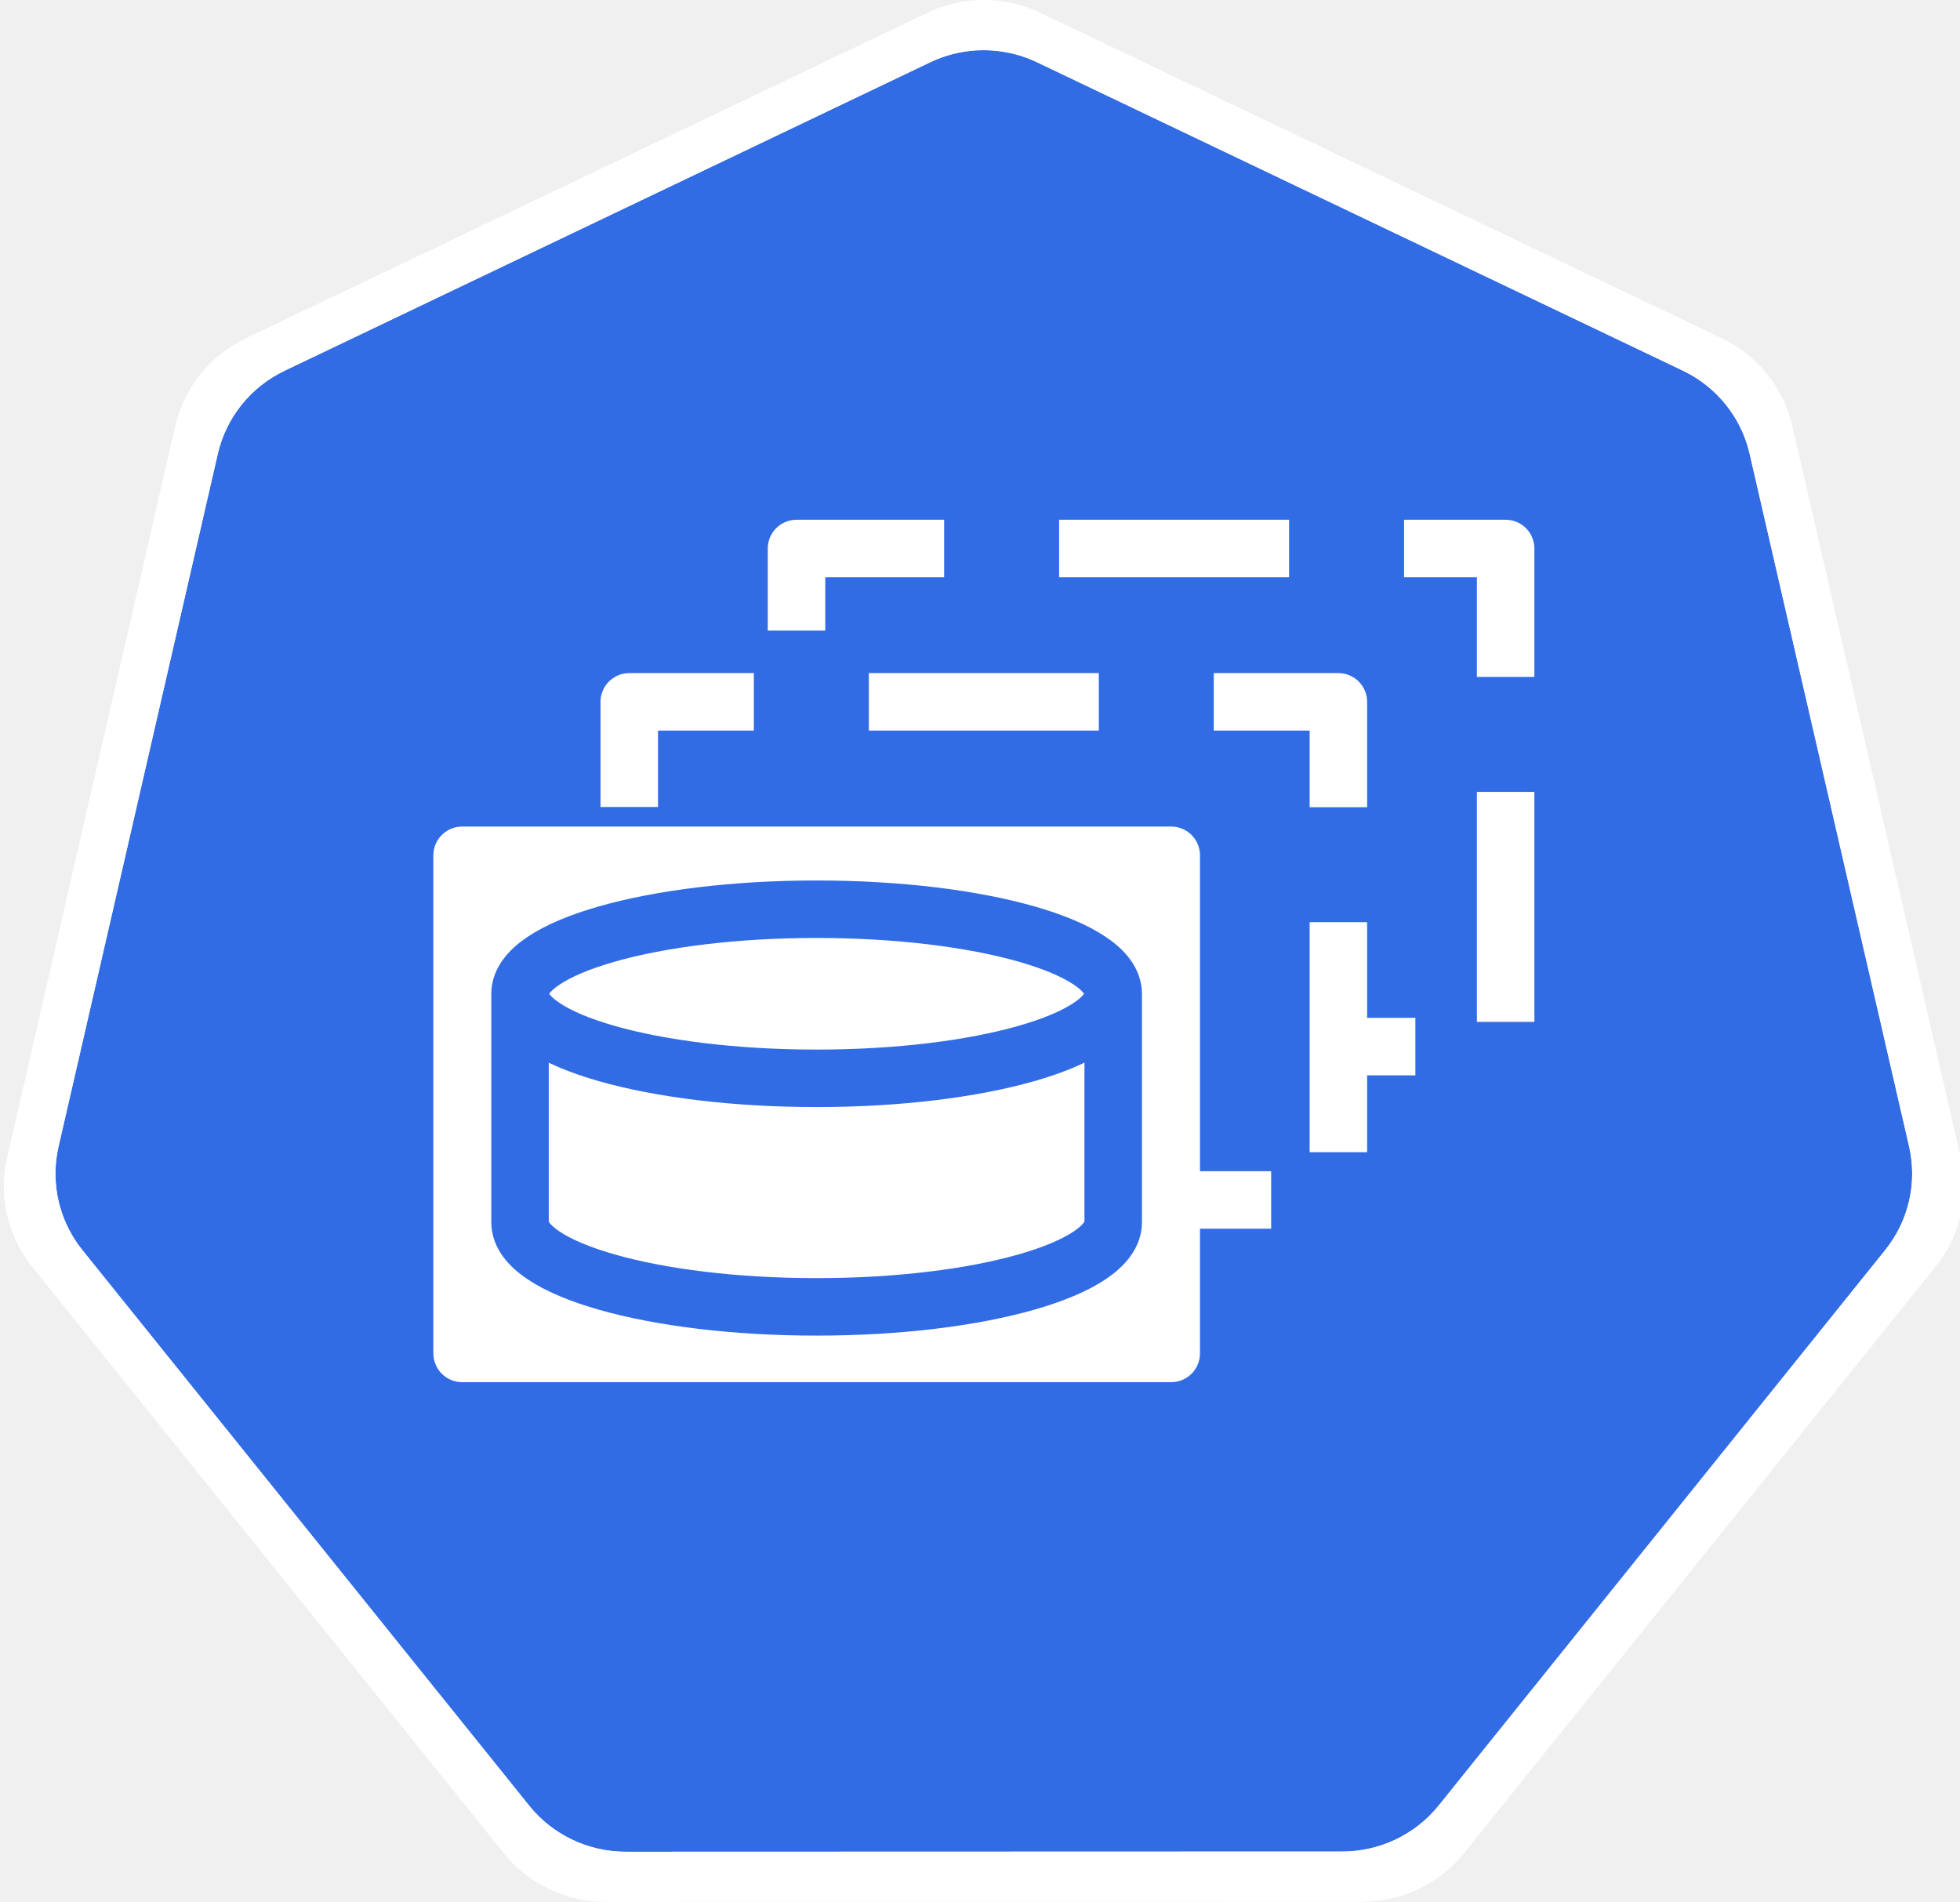
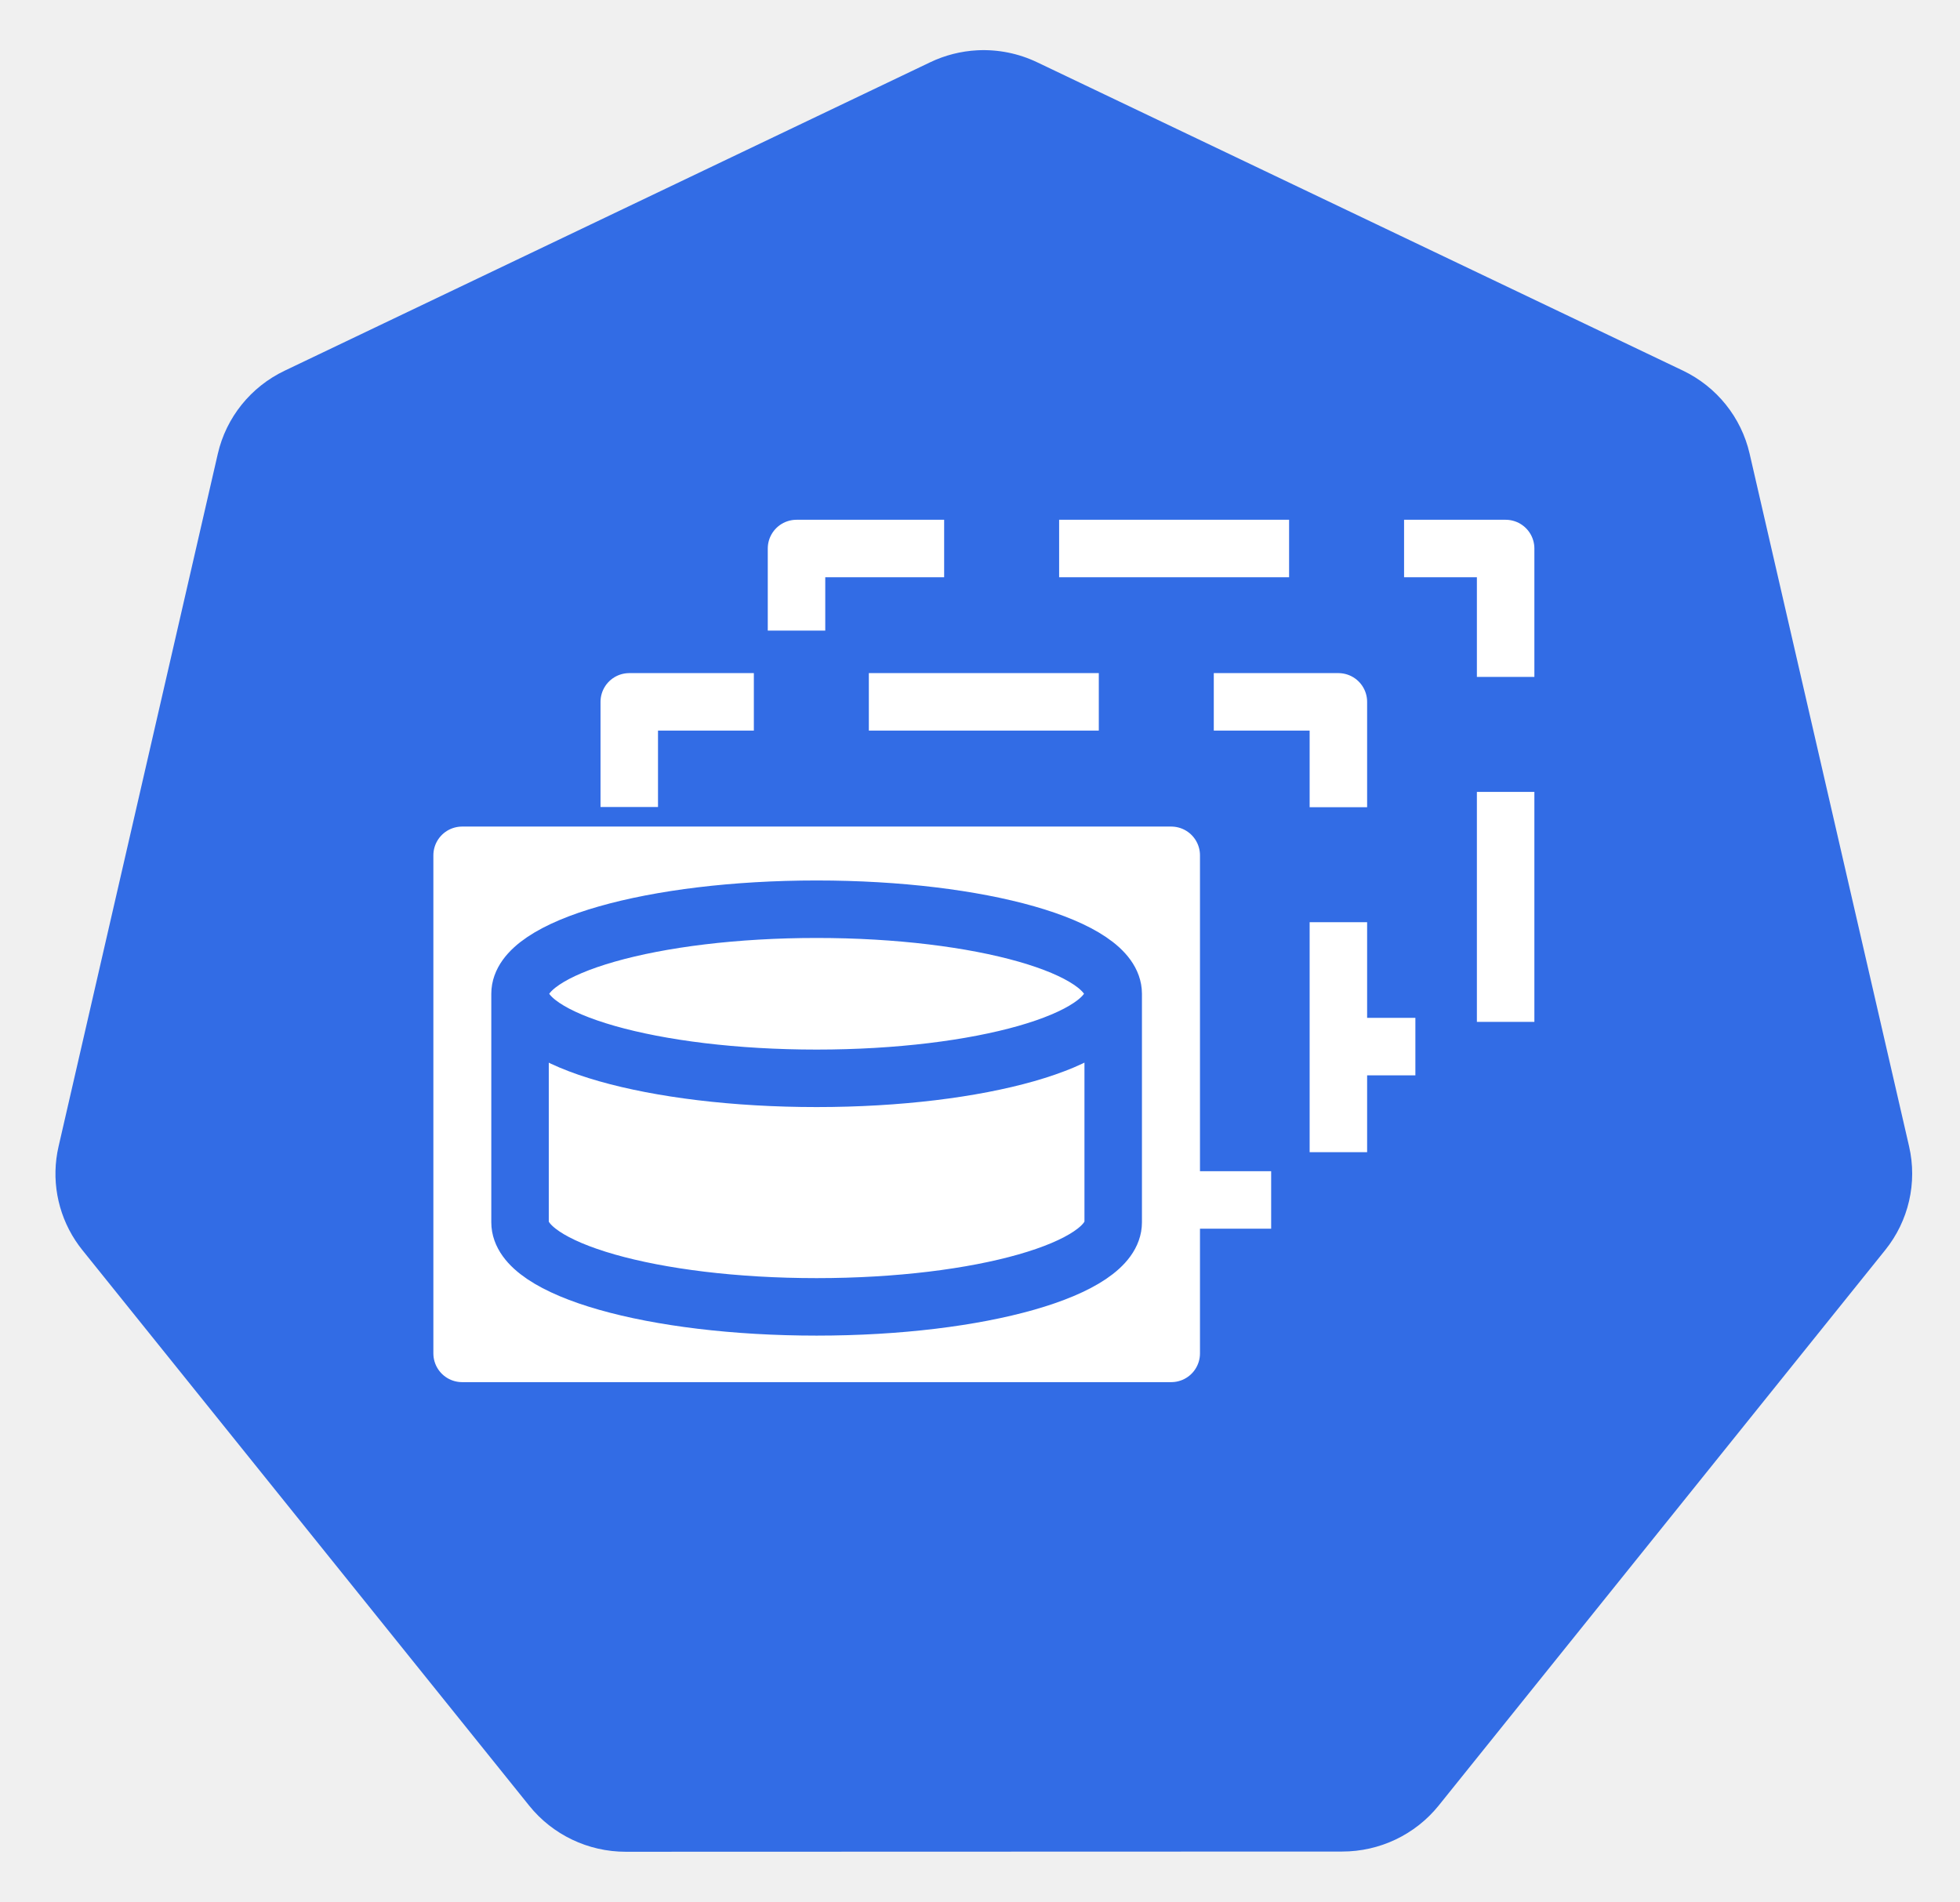
<svg xmlns="http://www.w3.org/2000/svg" width="18.035mm" height="17.5mm" viewBox="0 0 18.035 17.5" version="1.1" id="svg13826">
  <defs id="defs13820" />
  <g id="layer1" transform="translate(-0.9926264,-1.174181)">
    <g id="g70" transform="matrix(1.014889,0,0,1.014889,16.93742,-2.698726)">
      <path id="path3055" d="m -6.849,4.272 a 1.119,1.11 0 0 0 -0.429,0.109 l -5.852,2.796 a 1.119,1.11 0 0 0 -0.606,0.753 l -1.444,6.281 a 1.119,1.11 0 0 0 0.152,0.851 1.119,1.11 0 0 0 0.064,0.088 l 4.051,5.037 a 1.119,1.11 0 0 0 0.875,0.418 l 6.496,-0.002 a 1.119,1.11 0 0 0 0.875,-0.417 L 1.382,15.149 A 1.119,1.11 0 0 0 1.598,14.21 L 0.152,7.929 A 1.119,1.11 0 0 0 -0.453,7.176 L -6.307,4.381 A 1.119,1.11 0 0 0 -6.849,4.272 Z" style="fill:#326ce5;fill-opacity:1;stroke:none;stroke-width:0;stroke-miterlimit:4;stroke-dasharray:none;stroke-opacity:1" />
-       <path id="path3054-2-9" d="M -6.852,3.818 A 1.181,1.172 0 0 0 -7.304,3.933 l -6.179,2.951 a 1.181,1.172 0 0 0 -0.639,0.795 l -1.524,6.631 a 1.181,1.172 0 0 0 0.16,0.899 1.181,1.172 0 0 0 0.067,0.093 l 4.276,5.317 a 1.181,1.172 0 0 0 0.924,0.441 l 6.858,-0.002 a 1.181,1.172 0 0 0 0.924,-0.44 l 4.275,-5.318 a 1.181,1.172 0 0 0 0.228,-0.991 L 0.539,7.678 A 1.181,1.172 0 0 0 -0.1,6.883 L -6.279,3.932 A 1.181,1.172 0 0 0 -6.852,3.818 Z m 0.003,0.455 a 1.119,1.11 0 0 1 0.543,0.109 l 5.853,2.795 A 1.119,1.11 0 0 1 0.152,7.929 L 1.598,14.21 a 1.119,1.11 0 0 1 -0.216,0.939 l -4.049,5.037 a 1.119,1.11 0 0 1 -0.875,0.417 l -6.496,0.002 a 1.119,1.11 0 0 1 -0.875,-0.418 l -4.051,-5.037 a 1.119,1.11 0 0 1 -0.064,-0.088 1.119,1.11 0 0 1 -0.152,-0.851 l 1.444,-6.281 a 1.119,1.11 0 0 1 0.606,-0.753 l 5.852,-2.796 a 1.119,1.11 0 0 1 0.429,-0.109 z" style="color:#000000;font-style:normal;font-variant:normal;font-weight:normal;font-stretch:normal;font-size:medium;line-height:normal;font-family:Sans;-inkscape-font-specification:Sans;text-indent:0;text-align:start;text-decoration:none;text-decoration-line:none;letter-spacing:normal;word-spacing:normal;text-transform:none;direction:ltr;writing-mode:lr-tb;baseline-shift:baseline;text-anchor:start;display:inline;overflow:visible;visibility:visible;fill:#ffffff;fill-opacity:1;fill-rule:nonzero;stroke:none;stroke-width:0;stroke-miterlimit:4;stroke-dasharray:none;marker:none;enable-background:accumulate" />
    </g>
    <g id="g4221" transform="translate(0.2687776,1.09231)">
      <path style="fill:none;fill-rule:evenodd;stroke:#ffffff;stroke-width:0.529;stroke-linecap:square;stroke-linejoin:round;stroke-miterlimit:10;stroke-dasharray:1.587, 1.587;stroke-dashoffset:3.667;stroke-opacity:1" d="m 8.053,5.129 6.525,0 0,4.583 -6.525,0 z" id="path1234" />
      <g id="g4213">
        <path id="path1238" d="m 6.514,6.54 6.525,0 0,4.583 -6.525,0 z" style="fill:#326ce5;fill-opacity:1;fill-rule:evenodd;stroke:#ffffff;stroke-width:0.529;stroke-linecap:square;stroke-linejoin:round;stroke-miterlimit:10;stroke-dasharray:1.587, 1.587;stroke-dashoffset:3.879;stroke-opacity:1" />
        <path id="path1240" d="m 4.976,7.952 6.525,0 0,4.583 -6.525,0 z" style="fill:#ffffff;fill-rule:evenodd;stroke:none;stroke-width:0.265;stroke-linecap:square;stroke-miterlimit:10" />
        <path id="path1242" d="m 4.976,7.952 6.525,0 0,4.583 -6.525,0 z" style="fill:none;fill-rule:evenodd;stroke:#ffffff;stroke-width:0.529;stroke-linecap:butt;stroke-linejoin:round;stroke-miterlimit:10;stroke-opacity:1" />
        <path id="path1246" d="m 5.509,9.226 0,0 c 0,-0.429 1.222,-0.778 2.729,-0.778 1.507,0 2.729,0.348 2.729,0.778 l 0,0 c 0,0.429 -1.222,0.778 -2.729,0.778 -1.507,0 -2.729,-0.348 -2.729,-0.778 z" style="fill:#ffffff;fill-opacity:1;fill-rule:evenodd;stroke:none;stroke-width:0.265;stroke-linecap:square;stroke-miterlimit:10" />
        <path id="path1248" d="m 10.967,9.226 0,0 c 0,0.429 -1.222,0.778 -2.729,0.778 -1.507,0 -2.729,-0.348 -2.729,-0.778 l 0,0 c 0,-0.429 1.222,-0.778 2.729,-0.778 1.507,0 2.729,0.348 2.729,0.778 l 0,2.103 c 0,0.429 -1.222,0.778 -2.729,0.778 -1.507,0 -2.729,-0.348 -2.729,-0.778 l 0,-2.103" style="fill:#000000;fill-opacity:0;fill-rule:evenodd;stroke:none;stroke-width:0.265;stroke-linecap:square;stroke-miterlimit:10" />
        <path id="path1250" d="m 10.967,9.226 0,0 c 0,0.429 -1.222,0.778 -2.729,0.778 -1.507,0 -2.729,-0.348 -2.729,-0.778 l 0,0 c 0,-0.429 1.222,-0.778 2.729,-0.778 1.507,0 2.729,0.348 2.729,0.778 l 0,2.103 c 0,0.429 -1.222,0.778 -2.729,0.778 -1.507,0 -2.729,-0.348 -2.729,-0.778 l 0,-2.103" style="fill:none;fill-rule:evenodd;stroke:#326ce5;stroke-width:0.529;stroke-linecap:butt;stroke-linejoin:round;stroke-miterlimit:10;stroke-opacity:1" />
      </g>
    </g>
  </g>
</svg>
